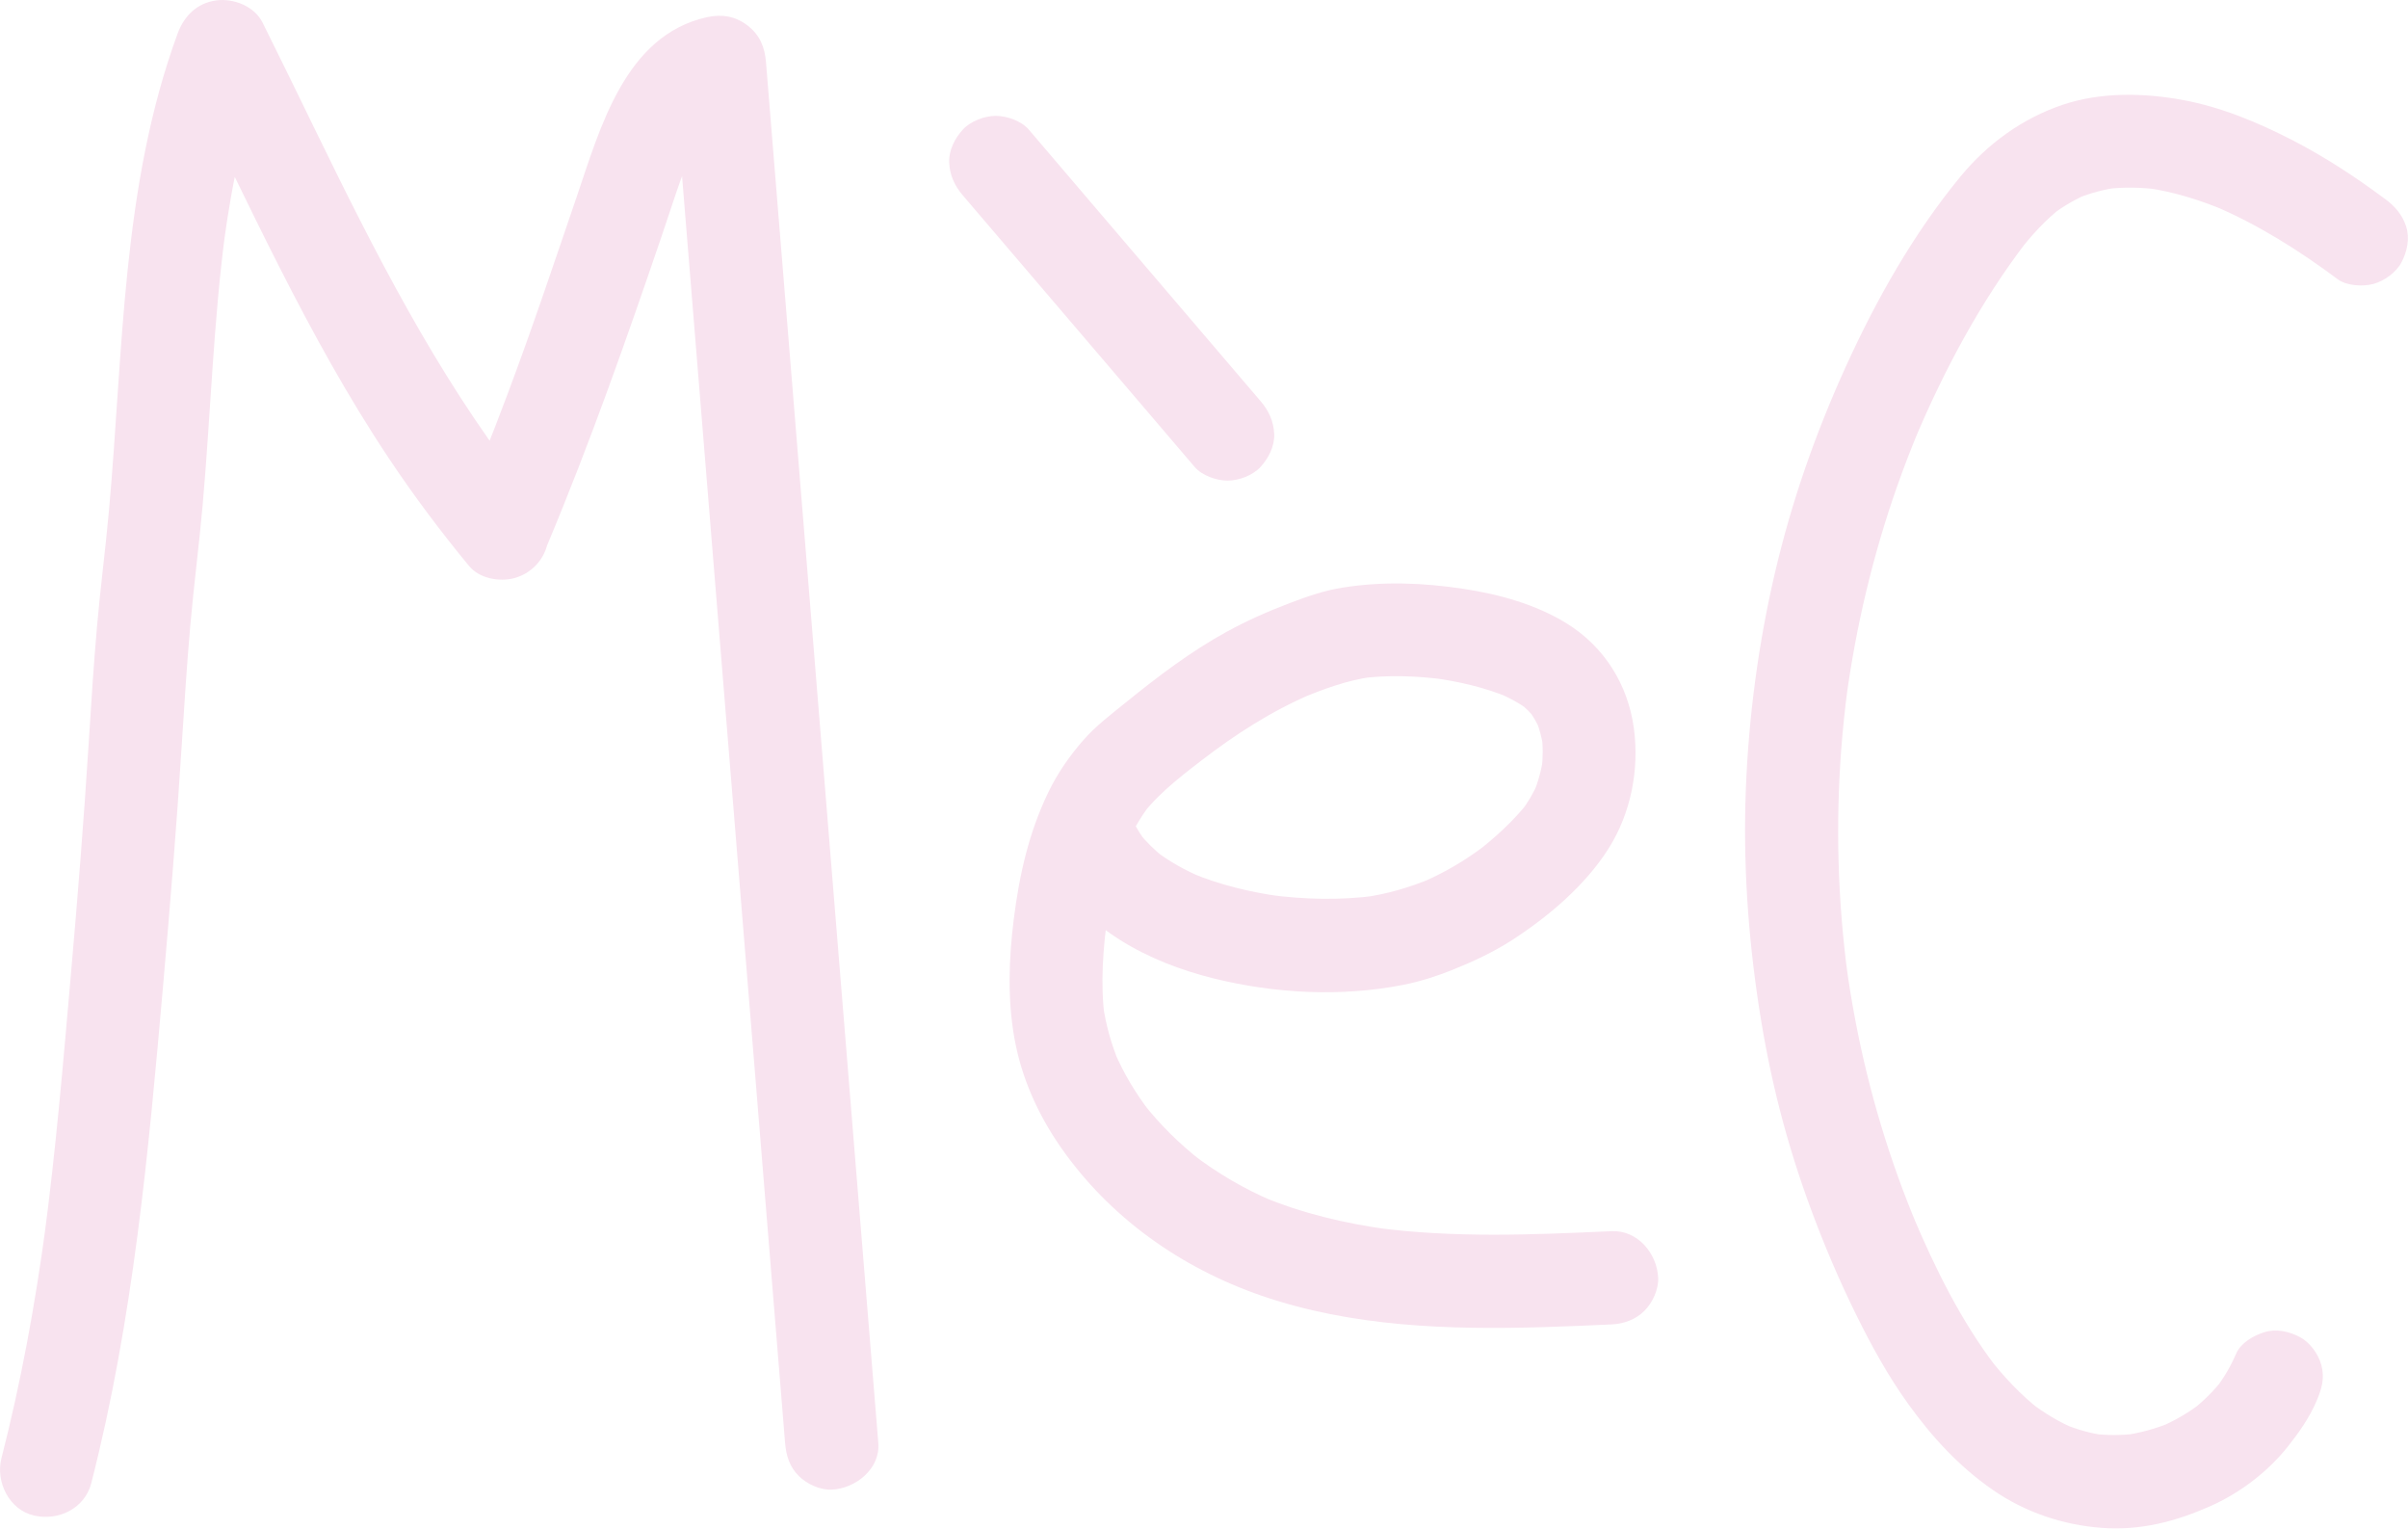
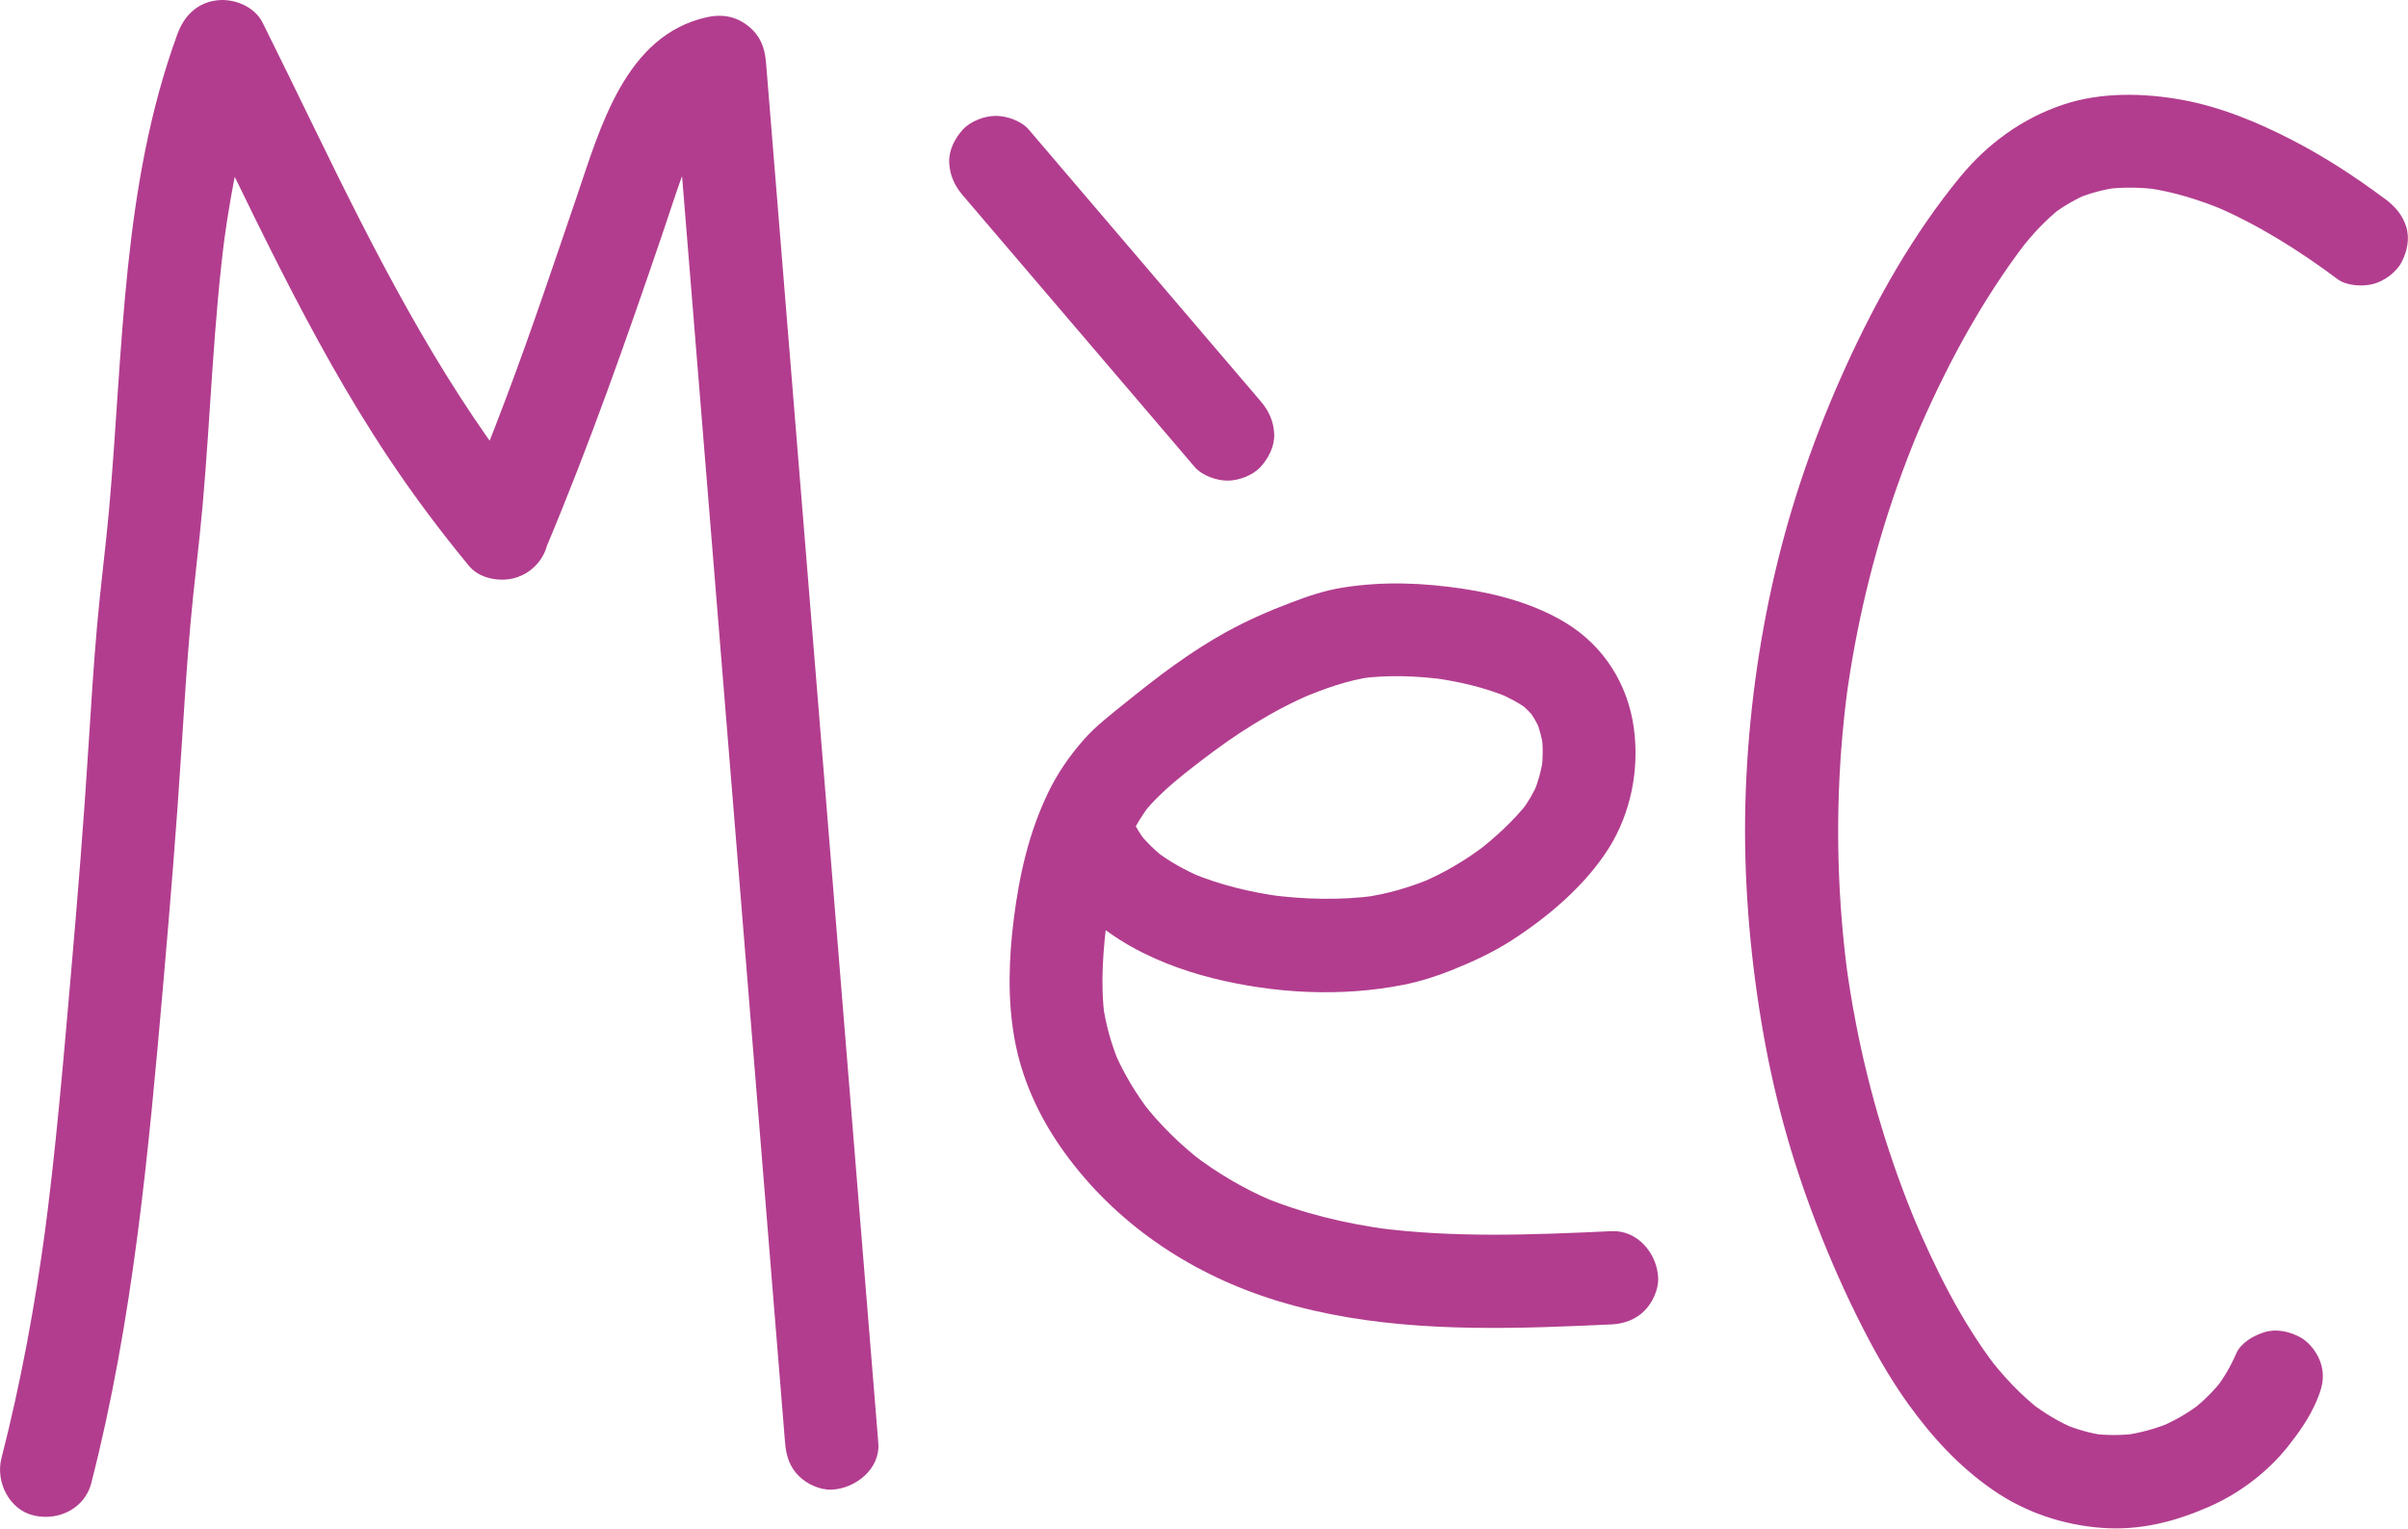
<svg xmlns="http://www.w3.org/2000/svg" id="Layer_1" viewBox="0 0 465.01 295.08">
  <defs>
-     <style>.cls-1{fill:#f8e3ef;stroke-width:0px;}</style>
+     <style>.cls-1{fill:#b23d8e;stroke-width:0px;}</style>
  </defs>
  <path class="cls-1" d="m17.63,286.31c8.08-31.46,11.05-63.82,13.87-96.09,1.35-15.43,2.62-30.84,3.59-46.29.49-7.77.99-15.54,1.67-23.29s1.69-15.37,2.37-23.08c1.56-17.64,2.07-35.38,4.4-52.95l-.32,2.39c1.64-12.15,4.2-24.16,8.43-35.69l-16.45,2.15c12.66,25.33,24.14,51.4,39.9,75.02,4.8,7.2,10,14.14,15.51,20.81,1.99,2.41,5.89,3.1,8.76,2.31,1.52-.43,2.85-1.2,3.97-2.31,1.12-1.12,1.89-2.45,2.31-3.97,8.23-19.61,15.27-39.61,22.13-59.73,1.89-5.56,3.63-11.22,5.9-16.63l-.91,2.15c1.25-2.93,2.71-5.76,4.63-8.3l-1.41,1.82c1.04-1.33,2.19-2.54,3.52-3.59l-1.82,1.41c1.04-.79,2.15-1.44,3.35-1.95l-2.15.91c.8-.31,1.6-.56,2.43-.74l-11.39-8.68c2.82,34.62,5.63,69.23,8.45,103.85,2.82,34.7,5.65,69.41,8.47,104.11,1.59,19.55,3.18,39.09,4.77,58.64.2,2.42.87,4.6,2.64,6.36,1.56,1.56,4.12,2.74,6.36,2.64,4.55-.2,9.41-3.97,9-9-2.82-34.71-5.65-69.41-8.47-104.12s-5.64-69.34-8.46-104.01c-1.59-19.49-3.17-38.98-4.76-58.46-.24-2.92-1.19-5.25-3.55-7.07s-4.98-2.24-7.85-1.61c-15.83,3.49-20.65,21.49-25.17,34.72s-8.63,25.53-13.37,38.14c-3.07,8.19-6.32,16.3-9.71,24.36l15.04-3.97c-1.56-1.89-3.1-3.81-4.6-5.75l1.41,1.82c-16-20.76-27.83-44.13-39.27-67.6-3.36-6.89-6.71-13.79-10.13-20.65C49.13,1.18,45.08-.37,41.76.08c-3.72.5-6.22,3-7.48,6.45-10.8,29.47-10.45,61.21-13.24,92.06-.67,7.44-1.65,14.85-2.3,22.29s-1.14,15.02-1.61,22.54c-.94,14.93-2.13,29.82-3.44,44.72-1.49,17.08-2.93,34.18-5.21,51.18l.32-2.39c-2.03,15.01-4.75,29.92-8.52,44.59-1.17,4.55,1.49,9.98,6.29,11.07s9.82-1.41,11.07-6.29h0Z" />
  <path class="cls-1" d="m203.18,167.46c5.69,11.83,18.9,18.37,31.05,21.4,11.89,2.96,24.77,3.65,36.83,1.26,3.16-.63,6.27-1.62,9.26-2.81,4.05-1.62,7.98-3.44,11.65-5.8,7.02-4.53,14.12-10.54,18.64-17.66,4.34-6.85,5.98-15.26,4.91-23.23-1.14-8.46-5.73-15.81-13.05-20.31-5.93-3.64-13.05-5.61-19.88-6.63-7.83-1.18-15.46-1.48-23.3-.24-3.44.54-6.77,1.68-10.01,2.91-4.24,1.6-8.41,3.43-12.38,5.61-6.96,3.81-13.29,8.64-19.45,13.62-2.83,2.29-5.79,4.52-8.2,7.26-2.7,3.08-5.06,6.47-6.83,10.16-3.75,7.79-5.58,15.92-6.65,24.45-.96,7.68-1.23,15.44.14,23.08s4.57,14.65,8.84,20.82c9.45,13.65,23.25,23.41,38.87,28.8,17.42,6.01,36.31,6.61,54.56,6.06,4.34-.13,8.69-.32,13.03-.52,2.37-.11,4.66-.93,6.36-2.64,1.56-1.56,2.74-4.12,2.64-6.36-.21-4.69-3.96-9.23-9-9-15.2.7-30.5,1.34-45.62-.68l2.39.32c-8.31-1.14-16.54-3.09-24.29-6.33l2.15.91c-5.55-2.36-10.77-5.41-15.54-9.08l1.82,1.41c-4.25-3.3-8.1-7.07-11.41-11.31l1.41,1.82c-2.77-3.6-5.12-7.49-6.91-11.67l.91,2.15c-1.51-3.6-2.57-7.36-3.12-11.23l.32,2.39c-.86-6.52-.29-13.36.58-19.85l-.32,2.39c.8-5.83,2.13-11.6,4.42-17.04l-.91,2.15c1.35-3.14,3.01-6.11,5.09-8.82l-1.41,1.82c3.58-4.55,8.46-8.05,13-11.58l-1.82,1.41c6.64-5.13,13.68-9.65,21.42-12.94l-2.15.91c4.4-1.84,8.98-3.51,13.73-4.17l-2.39.32c5.5-.73,11.11-.51,16.6.22l-2.39-.32c4.99.69,9.96,1.83,14.62,3.77l-2.15-.91c2.16.92,4.25,2.02,6.11,3.45l-1.82-1.41c1.08.86,2.05,1.83,2.91,2.91l-1.41-1.82c1.02,1.33,1.84,2.76,2.5,4.3l-.91-2.15c.67,1.66,1.12,3.39,1.39,5.16l-.32-2.39c.3,2.25.29,4.51.01,6.77l.32-2.39c-.33,2.4-.96,4.72-1.88,6.95l.91-2.15c-.86,2.01-1.95,3.9-3.28,5.64l1.41-1.82c-2.9,3.69-6.5,6.96-10.21,9.82l1.82-1.41c-3.85,2.94-8.03,5.38-12.49,7.27l2.15-.91c-4.22,1.75-8.61,3.05-13.15,3.67l2.39-.32c-6.85.91-13.84.74-20.68-.17l2.39.32c-5.98-.82-11.89-2.24-17.46-4.58l2.15.91c-3.21-1.38-6.28-3.06-9.05-5.19l1.82,1.41c-1.82-1.43-3.48-3.03-4.92-4.85l1.41,1.82c-1.01-1.32-1.89-2.72-2.61-4.22-.93-1.94-3.37-3.58-5.38-4.14-2.15-.59-5.02-.33-6.94.91s-3.61,3.08-4.14,5.38c-.56,2.47-.19,4.65.91,6.94h0Z" />
  <path class="cls-1" d="m243.42,77.43c-11.62-13.61-23.25-27.22-34.87-40.83l-9.89-11.59c-1.43-1.67-4.24-2.64-6.36-2.64s-4.84.98-6.36,2.64-2.74,3.97-2.64,6.36,1.01,4.47,2.64,6.36c11.62,13.61,23.25,27.22,34.87,40.83l9.89,11.59c1.43,1.67,4.24,2.64,6.36,2.64s4.84-.98,6.36-2.64,2.74-3.97,2.64-6.36-1.01-4.47-2.64-6.36h0Z" />
  <path class="cls-1" d="m460.53,38.38c-5.68-4.23-11.62-8.12-17.92-11.36-6.63-3.41-13.74-6.37-21.11-7.72s-15.7-1.59-23.18.93c-7.81,2.64-14.49,7.5-19.72,13.84-9.05,10.98-16.24,23.72-22.12,36.63s-10.49,26.1-13.7,39.8-5.09,27.8-5.64,41.86c-.55,14.11.41,28.2,2.55,42.15s5.39,26.44,10.07,39.07c2.54,6.86,5.42,13.61,8.65,20.17,2.96,6,6.19,11.89,10.11,17.33,4.61,6.39,9.78,12.03,16.28,16.54,6.23,4.32,13.53,6.79,21.07,7.35s14.27-1.25,20.83-4.13c5.77-2.54,11.18-6.63,15.1-11.56,2.2-2.77,4.17-5.57,5.56-8.83.99-2.32,1.61-4.39.91-6.94-.57-2.09-2.19-4.35-4.14-5.38-2.09-1.1-4.62-1.66-6.94-.91-2.07.67-4.48,2.04-5.38,4.14-1.03,2.41-2.36,4.66-3.95,6.74l1.41-1.82c-1.75,2.24-3.77,4.24-6.01,5.99l1.82-1.41c-2.45,1.88-5.11,3.42-7.95,4.64l2.15-.91c-2.95,1.23-6.03,2.08-9.2,2.51l2.39-.32c-2.82.35-5.65.36-8.47,0l2.39.32c-2.72-.38-5.34-1.13-7.87-2.18l2.15.91c-3.04-1.29-5.86-2.99-8.48-4.99l1.82,1.41c-3.77-2.93-7.04-6.42-9.96-10.19l1.41,1.82c-6.78-8.86-11.8-19.08-16.13-29.32l.91,2.15c-5.3-12.61-9.26-25.76-11.85-39.18-.74-3.83-1.37-7.68-1.89-11.54l.32,2.39c-1.93-14.43-2.35-29.04-1.27-43.56.31-4.09.74-8.17,1.28-12.24l-.32,2.39c1.89-13.96,5.15-27.72,9.82-41.01,1.34-3.8,2.79-7.56,4.35-11.27l-.91,2.15c5.68-13.43,12.73-26.64,21.62-38.23l-1.41,1.82c2.42-3.12,5.08-6.03,8.2-8.45l-1.82,1.41c2.14-1.62,4.44-2.95,6.91-4l-2.15.91c2.57-1.05,5.24-1.75,8-2.12l-2.39.32c3.41-.42,6.83-.34,10.24.11l-2.39-.32c5.19.74,10.2,2.3,15.02,4.32l-2.15-.91c8.58,3.64,16.52,8.64,23.97,14.2,1.75,1.31,4.93,1.46,6.94.91s4.35-2.19,5.38-4.14c1.1-2.09,1.66-4.62.91-6.94s-2.15-3.9-4.14-5.38h0Z" />
</svg>
